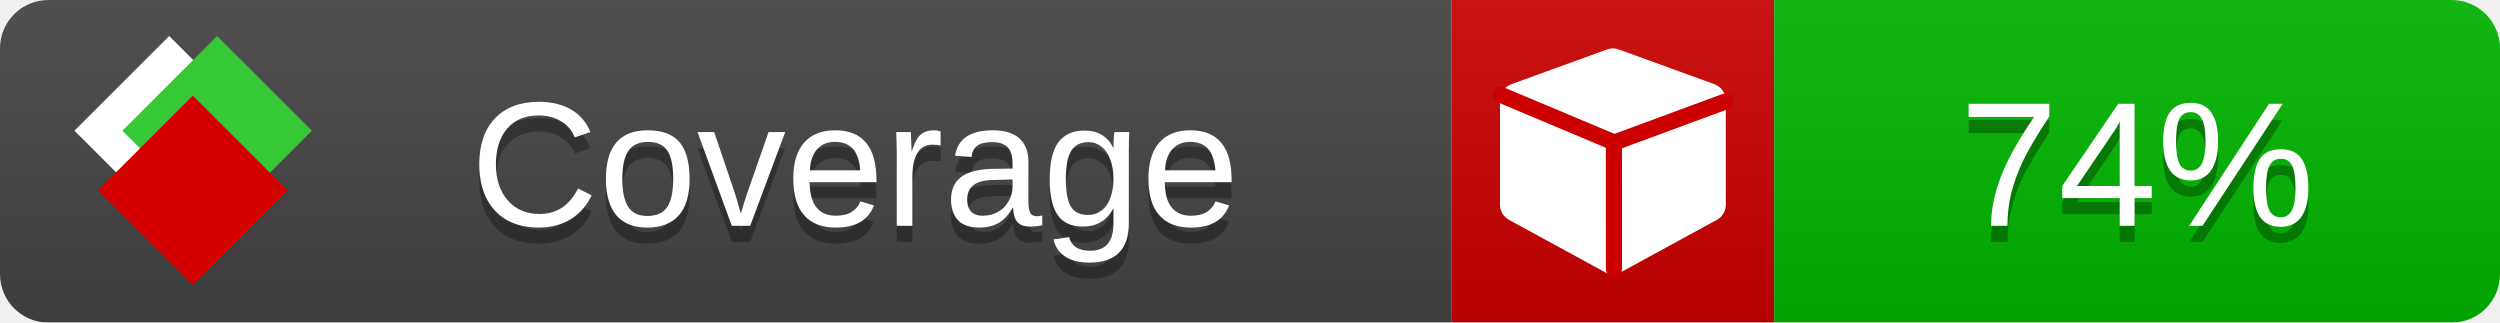
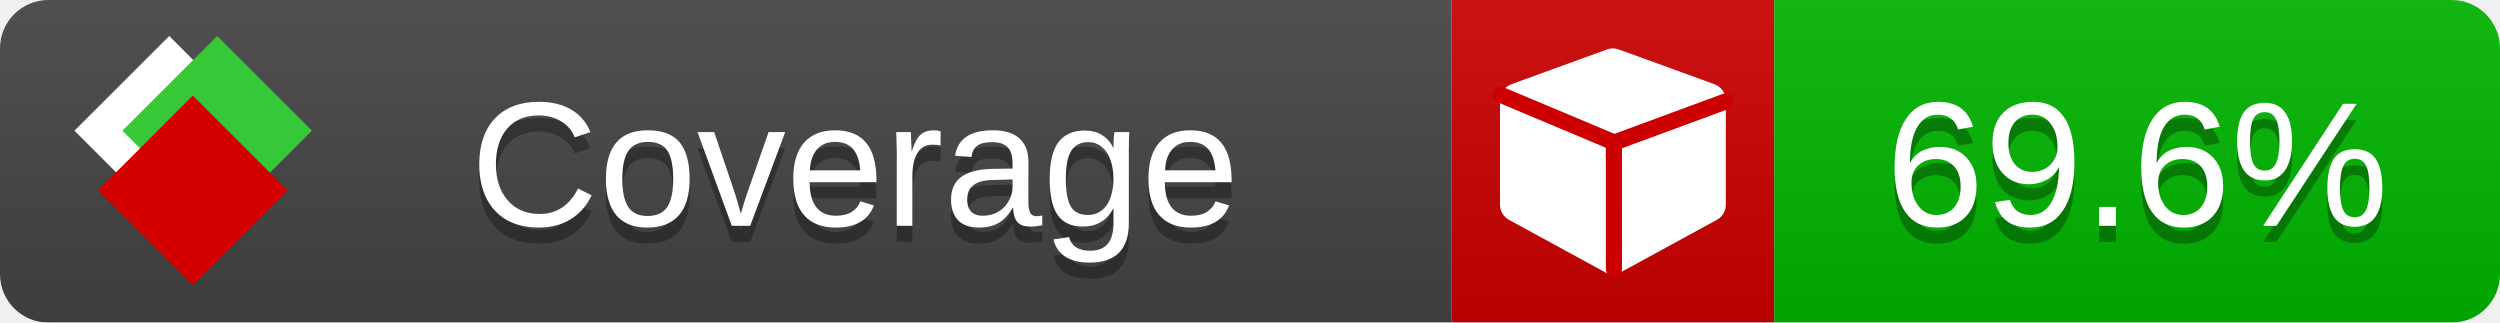
<svg xmlns="http://www.w3.org/2000/svg" xmlns:xlink="http://www.w3.org/1999/xlink" width="155" height="20">
  <style type="text/css">
          
            @keyframes fade1 {
                0% { visibility: visible; opacity: 1; }
               23% { visibility: visible; opacity: 1; }
               25% { visibility: hidden; opacity: 0; }
               48% { visibility: hidden; opacity: 0; }
               50% { visibility: hidden; opacity: 0; }
               73% { visibility: hidden; opacity: 0; }
               75% { visibility: hidden; opacity: 0; }
               98% { visibility: hidden; opacity: 0; }
              100% { visibility: visible; opacity: 1; }
            }
            @keyframes fade2 {
                0% { visibility: hidden; opacity: 0; }
               23% { visibility: hidden; opacity: 0; }
               25% { visibility: visible; opacity: 1; }
               48% { visibility: visible; opacity: 1; }
               50% { visibility: hidden; opacity: 0; }
               73% { visibility: hidden; opacity: 0; }
               75% { visibility: hidden; opacity: 0; }
               98% { visibility: hidden; opacity: 0; }
              100% { visibility: hidden; opacity: 0; }
            }
            @keyframes fade3 {
                0% { visibility: hidden; opacity: 0; }
               23% { visibility: hidden; opacity: 0; }
               25% { visibility: hidden; opacity: 0; }
               48% { visibility: hidden; opacity: 0; }
               50% { visibility: visible; opacity: 1; }
               73% { visibility: visible; opacity: 1; }
               75% { visibility: hidden; opacity: 0; }
               98% { visibility: hidden; opacity: 0; }
              100% { visibility: hidden; opacity: 0; }
            }
            @keyframes fade4 {
                0% { visibility: hidden; opacity: 0; }
               23% { visibility: hidden; opacity: 0; }
               25% { visibility: hidden; opacity: 0; }
               48% { visibility: hidden; opacity: 0; }
               50% { visibility: hidden; opacity: 0; }
               73% { visibility: hidden; opacity: 0; }
               75% { visibility: visible; opacity: 1; }
               98% { visibility: visible; opacity: 1; }
              100% { visibility: hidden; opacity: 0; }
            }
            .linecoverage {
                animation-duration: 15s;
                animation-name: fade1;
                animation-iteration-count: infinite;
            }
            .branchcoverage {
                animation-duration: 15s;
                animation-name: fade2;
                animation-iteration-count: infinite;
            }
            .methodcoverage {
                animation-duration: 15s;
                animation-name: fade3;
                animation-iteration-count: infinite;
            }
            .fullmethodcoverage {
                animation-duration: 15s;
                animation-name: fade4;
                animation-iteration-count: infinite;
            }
          
    </style>
  <defs>
    <linearGradient id="gradient" x2="0" y2="100%">
      <stop offset="0" stop-color="#bbb" stop-opacity=".1" />
      <stop offset="1" stop-opacity=".1" />
    </linearGradient>
    <linearGradient id="c">
      <stop offset="0" stop-color="#d40000" />
      <stop offset="1" stop-color="#ff2a2a" />
    </linearGradient>
    <linearGradient id="a">
      <stop offset="0" stop-color="#e0e0de" />
      <stop offset="1" stop-color="#fff" />
    </linearGradient>
    <linearGradient id="b">
      <stop offset="0" stop-color="#37c837" />
      <stop offset="1" stop-color="#217821" />
    </linearGradient>
    <linearGradient xlink:href="#a" id="e" x1="106.44" x2="69.96" y1="-11.96" y2="-46.84" gradientTransform="matrix(-.8426 -.00045 -.00045 -.8426 -94.27 -75.82)" gradientUnits="userSpaceOnUse" />
    <linearGradient xlink:href="#b" id="f" x1="56.19" x2="77.97" y1="-23.45" y2="10.62" gradientTransform="matrix(.8426 .00045 .00045 .8426 94.27 75.82)" gradientUnits="userSpaceOnUse" />
    <linearGradient xlink:href="#c" id="g" x1="79.98" x2="132.9" y1="10.79" y2="10.79" gradientTransform="matrix(.8426 .00045 .00045 .8426 94.27 75.82)" gradientUnits="userSpaceOnUse" />
    <mask id="mask">
      <rect width="155" height="20" rx="3" fill="#fff" />
    </mask>
    <g id="icon" transform="matrix(.04486 0 0 .04481 -.48 -.63)">
      <rect width="52.92" height="52.92" x="-109.72" y="-27.13" fill="url(#e)" transform="rotate(-135)" />
      <rect width="52.92" height="52.92" x="70.19" y="-39.18" fill="url(#f)" transform="rotate(45)" />
      <rect width="52.92" height="52.92" x="80.05" y="-15.74" fill="url(#g)" transform="rotate(45)" />
    </g>
  </defs>
  <g mask="url(#mask)">
    <rect x="0" y="0" width="90" height="20" fill="#444" />
    <rect x="90" y="0" width="20" height="20" fill="#c00" />
    <rect x="110" y="0" width="45" height="20" fill="#00B600" />
    <rect x="0" y="0" width="155" height="20" fill="url(#gradient)" />
  </g>
  <g>
    <path class="" fill="#fff" d="m 107,6.231 v 6.462 c 0,0.196 -0.051,0.379 -0.151,0.547 -0.101,0.168 -0.238,0.3 -0.412,0.395 l -5.923,3.231 c -0.157,0.09 -0.328,0.135 -0.513,0.135 -0.185,0 -0.356,-0.045 -0.513,-0.135 l -5.923,-3.231 C 93.39,13.539 93.252,13.407 93.151,13.239 93.05,13.071 93,12.889 93,12.692 v -6.462 c 0,-0.224 0.065,-0.429 0.194,-0.614 0.129,-0.185 0.3,-0.317 0.513,-0.395 l 5.923,-2.154 c 0.123,-0.045 0.247,-0.067 0.37,-0.067 0.123,0 0.247,0.022 0.37,0.067 l 5.923,2.154 c 0.213,0.079 0.384,0.21 0.513,0.395 0.129,0.185 0.194,0.39 0.194,0.614 z" />
    <path class="" style="fill:none;stroke:#cc0000;stroke-width:1;stroke-linecap:round;stroke-dasharray:none;stroke-opacity:1" d="m 100.064,16.677 -0.002,-7.833 6.906,-2.547" />
    <path class="" style="fill:none;stroke:#cc0000;stroke-width:1;stroke-linecap:round;stroke-dasharray:none;stroke-opacity:1" d="M 99.914,8.765 93.052,5.882" />
  </g>
  <g fill="#fff" text-anchor="middle" font-family="Verdana,Arial,Geneva,sans-serif" font-size="11">
    <a xlink:href="https://github.com/danielpalme/ReportGenerator" target="_top">
      <use xlink:href="#icon" transform="translate(3,1) scale(3.5)" />
    </a>
    <text x="53" y="15" fill="#010101" fill-opacity=".3">Coverage</text>
    <text x="53" y="14" fill="#fff">Coverage</text>
-     <text class="" x="132.5" y="15" fill="#010101" fill-opacity=".3">74%</text>
-     <text class="" x="132.5" y="14">74%</text>
+     <text class="" x="132.5" y="15" fill="#010101" fill-opacity=".3">69.6%</text>
+     <text class="" x="132.5" y="14">69.6%</text>
  </g>
  <g>
    <rect class="" x="90" y="0" width="65" height="20" fill-opacity="0" />
  </g>
</svg>
